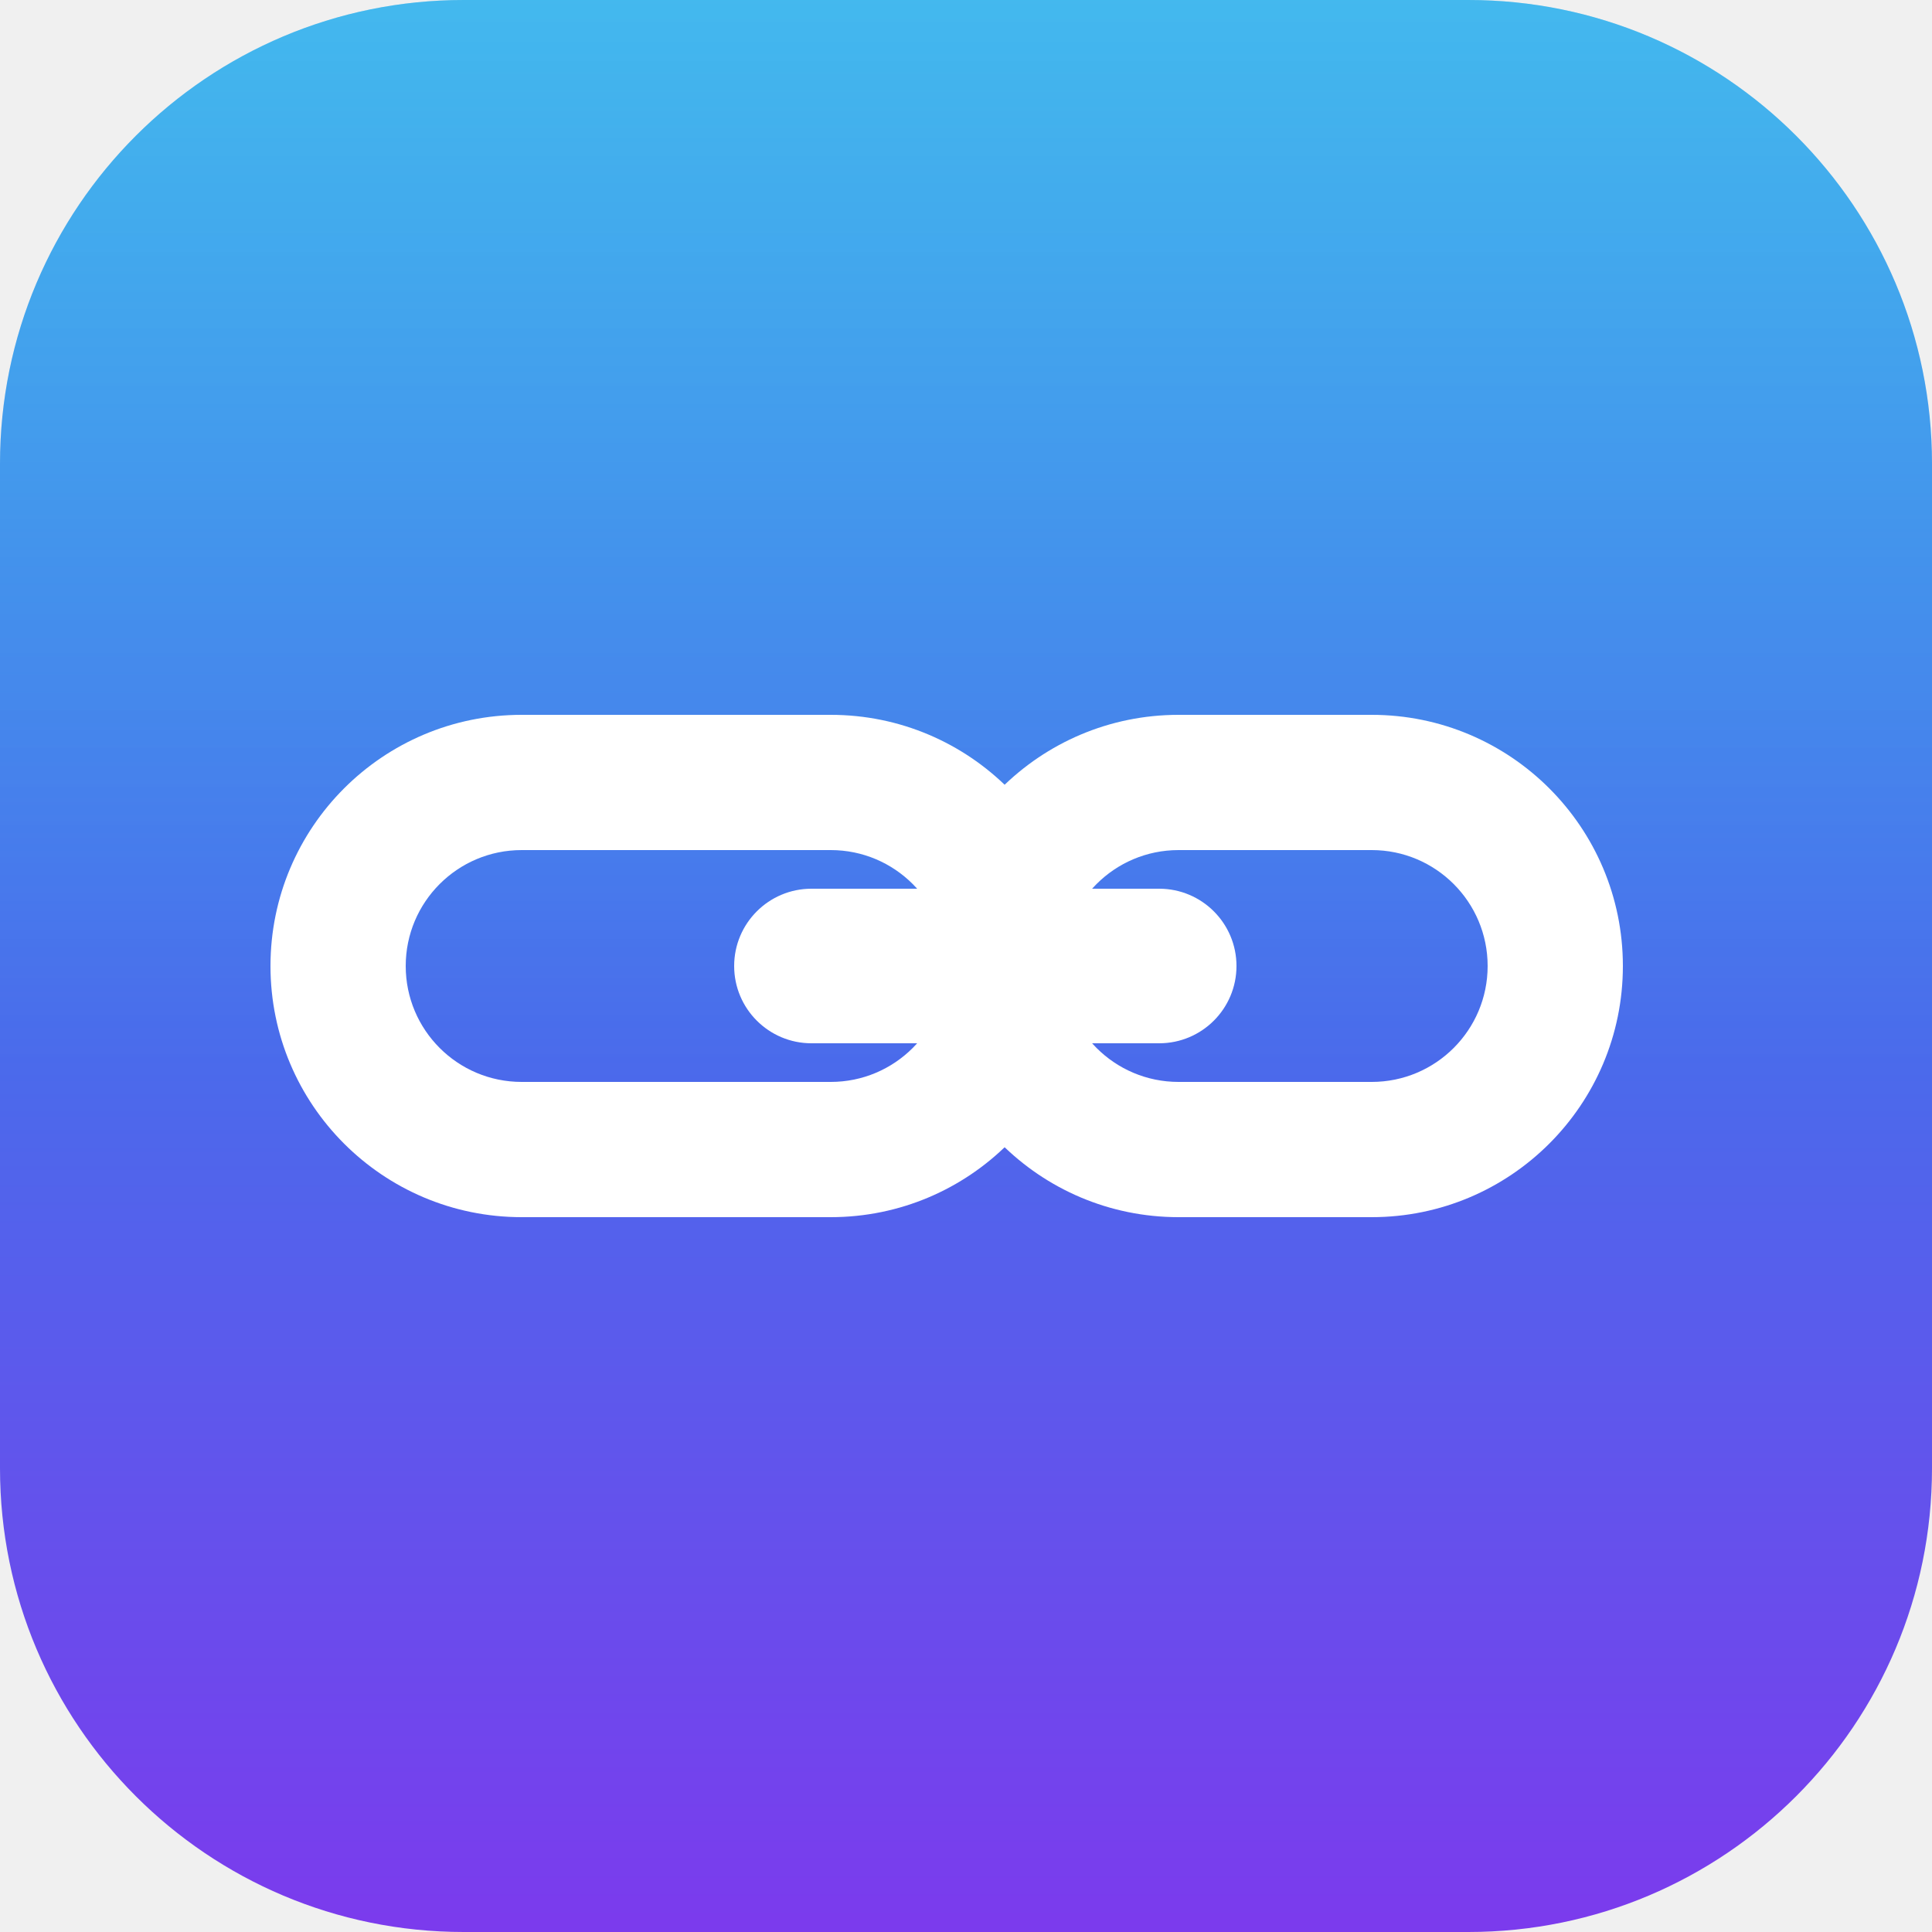
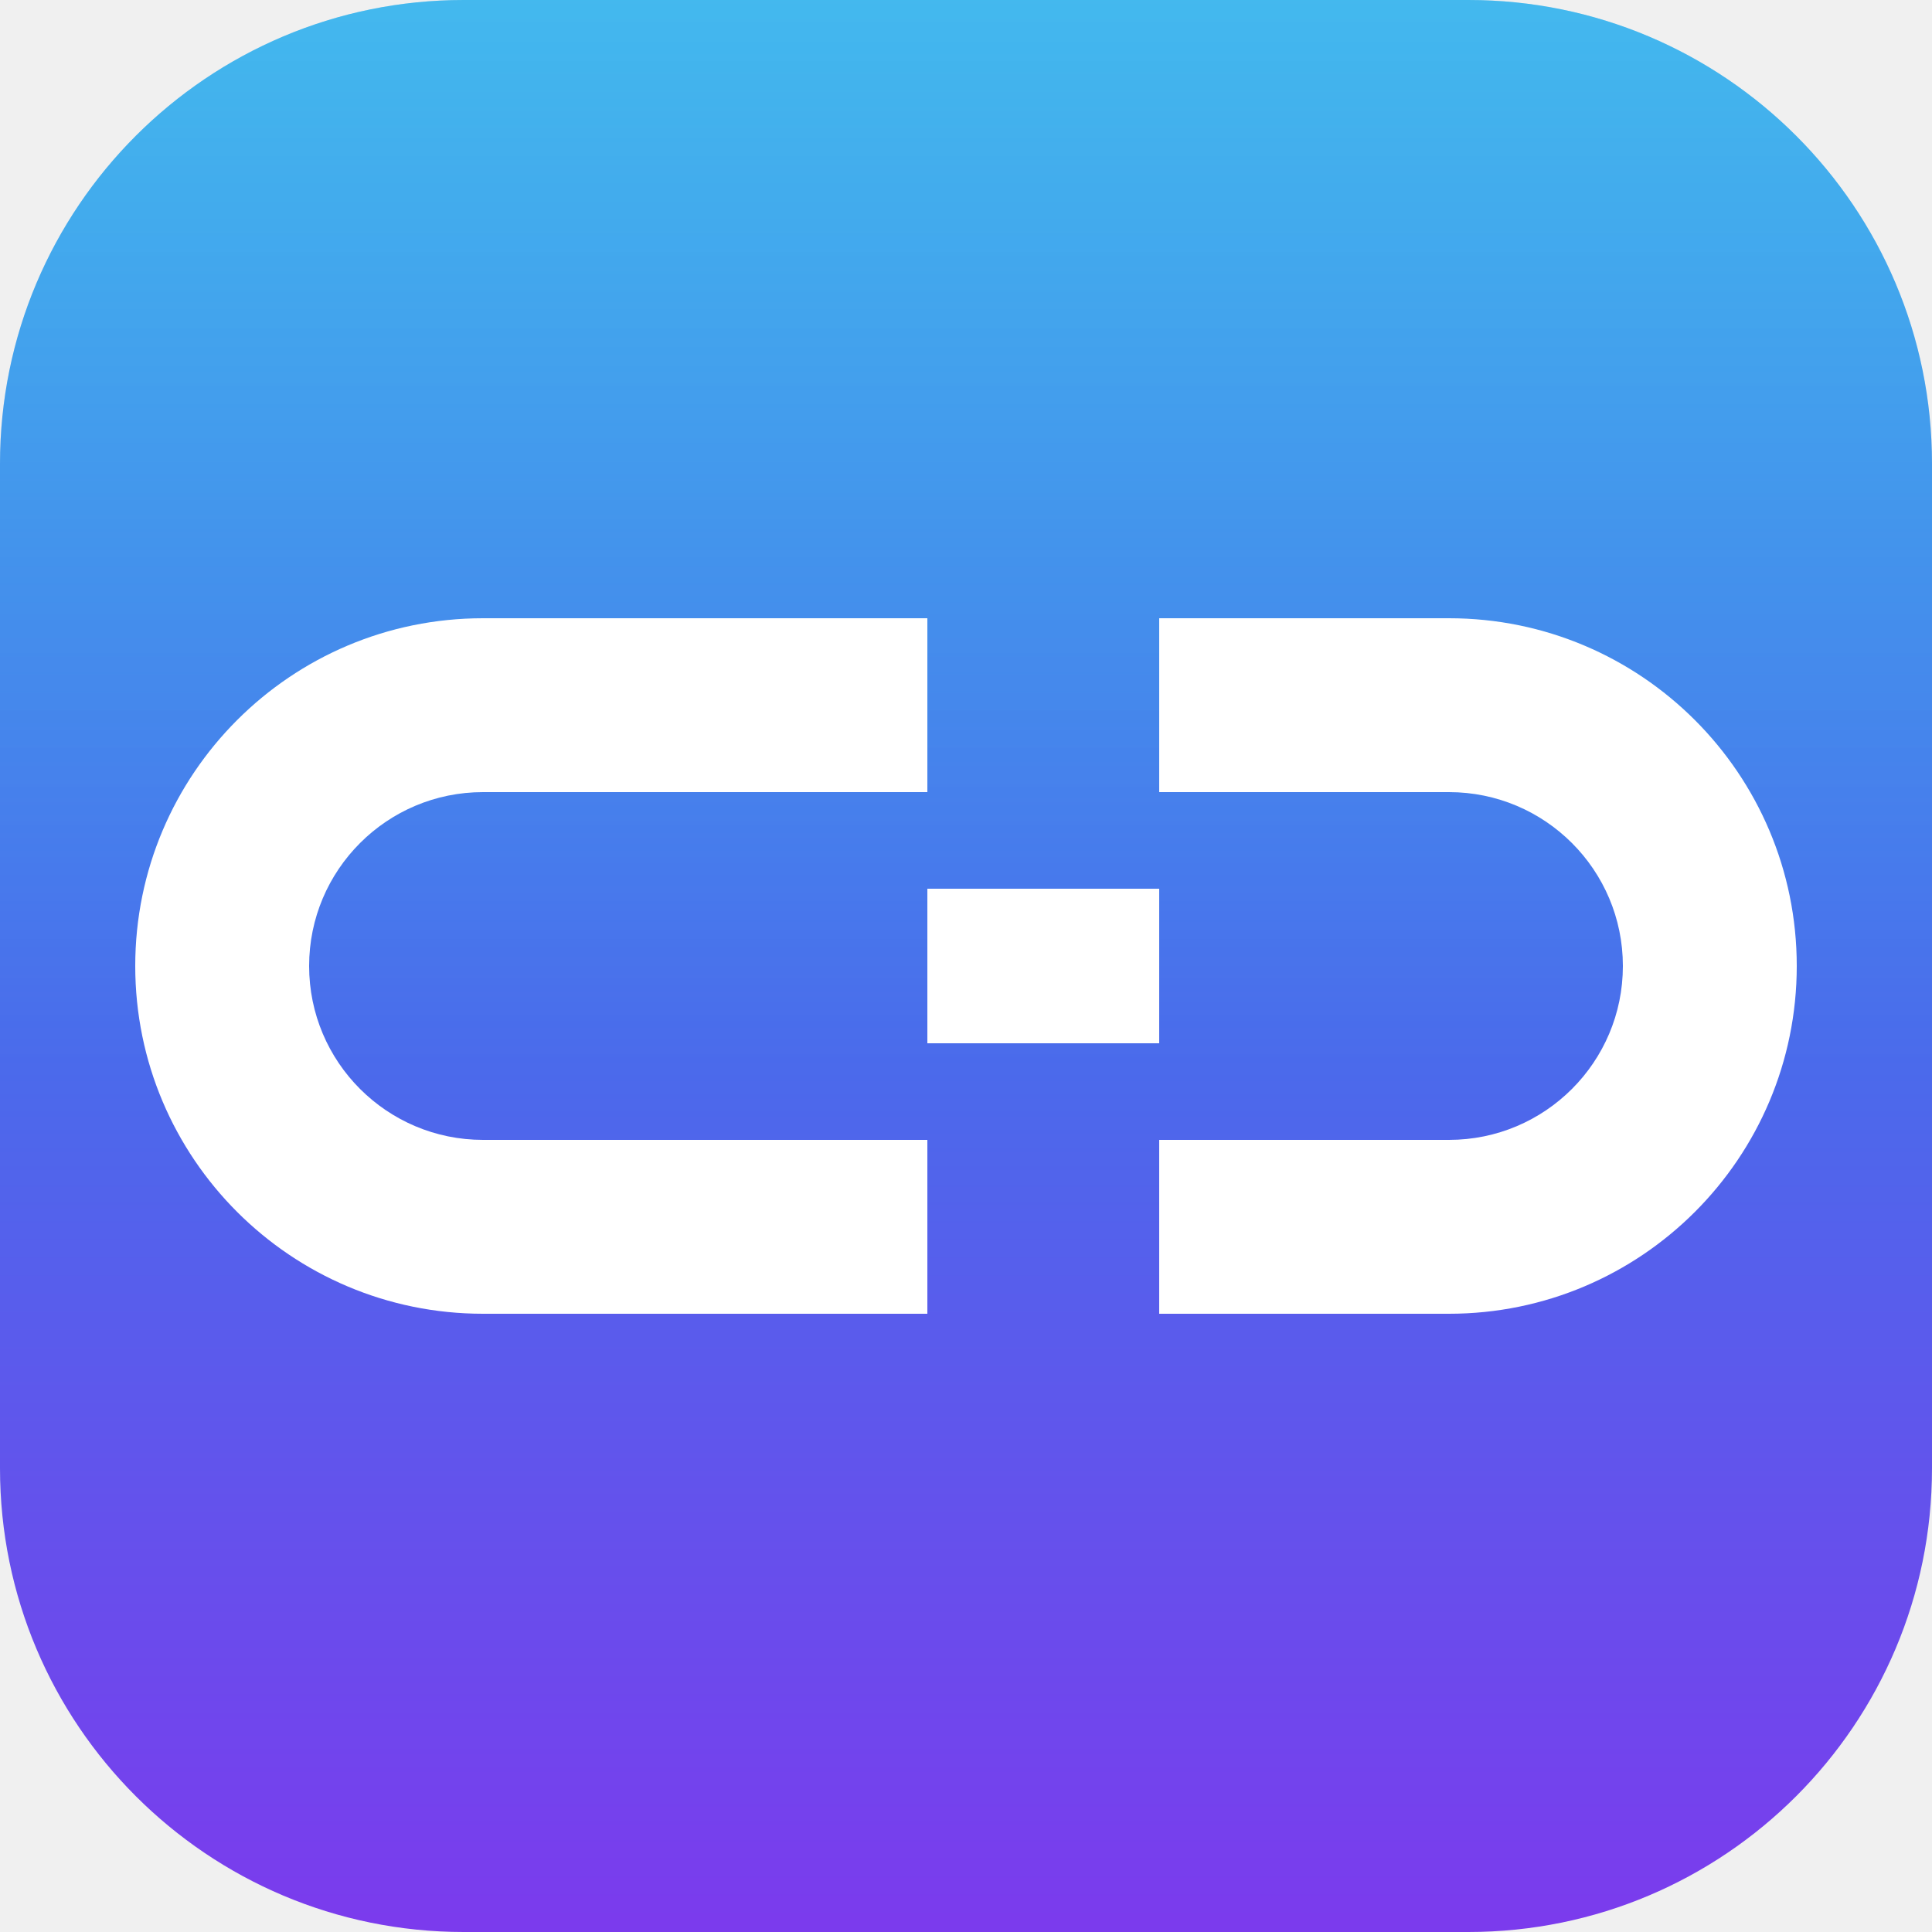
<svg xmlns="http://www.w3.org/2000/svg" viewBox="0 0 100 100">
  <defs>
    <linearGradient id="sioBg" x1="0" y1="0" x2="0" y2="1">
      <stop offset="0" stop-color="#0EA5E9" />
      <stop offset="1" stop-color="#7C3AED" />
    </linearGradient>
    <linearGradient id="sioSheen" x1="0" y1="0" x2="0" y2="1">
      <stop offset="0" stop-color="#ffffff" stop-opacity="0.22" />
      <stop offset="0.55" stop-color="#ffffff" stop-opacity="0" />
    </linearGradient>
  </defs>
  <rect x="0" y="0" width="100" height="100" rx="24" fill="url(#sioBg)" />
  <rect x="0" y="0" width="100" height="100" rx="24" fill="url(#sioSheen)" />
-   <g fill="#ffffff" fill-rule="evenodd">
-     <path d="M27 37h16a13 13 0 0 1 0 26H27a13 13 0 0 1 0-26Zm0 7a6 6 0 0 0 0 12h16a6 6 0 0 0 0-12Z" />
-     <path d="M61 37h10a13 13 0 0 1 0 26H61a13 13 0 0 1 0-26Zm0 7a6 6 0 0 0 0 12h10a6 6 0 0 0 0-12Z" />
-     <rect x="38" y="46" width="26" height="8" rx="4" />
+   <g fill="#ffffff">
+     <path d="M48 32H25A18 18 0 0 0 25 68H48V59H25A9 9 0 0 1 25 41H48Z" />
+     <rect x="48" y="46" width="12" height="8" />
+     <path d="M60 32H75A18 18 0 0 1 75 68H60V59H75A9 9 0 0 0 75 41H60Z" />
  </g>
</svg>
